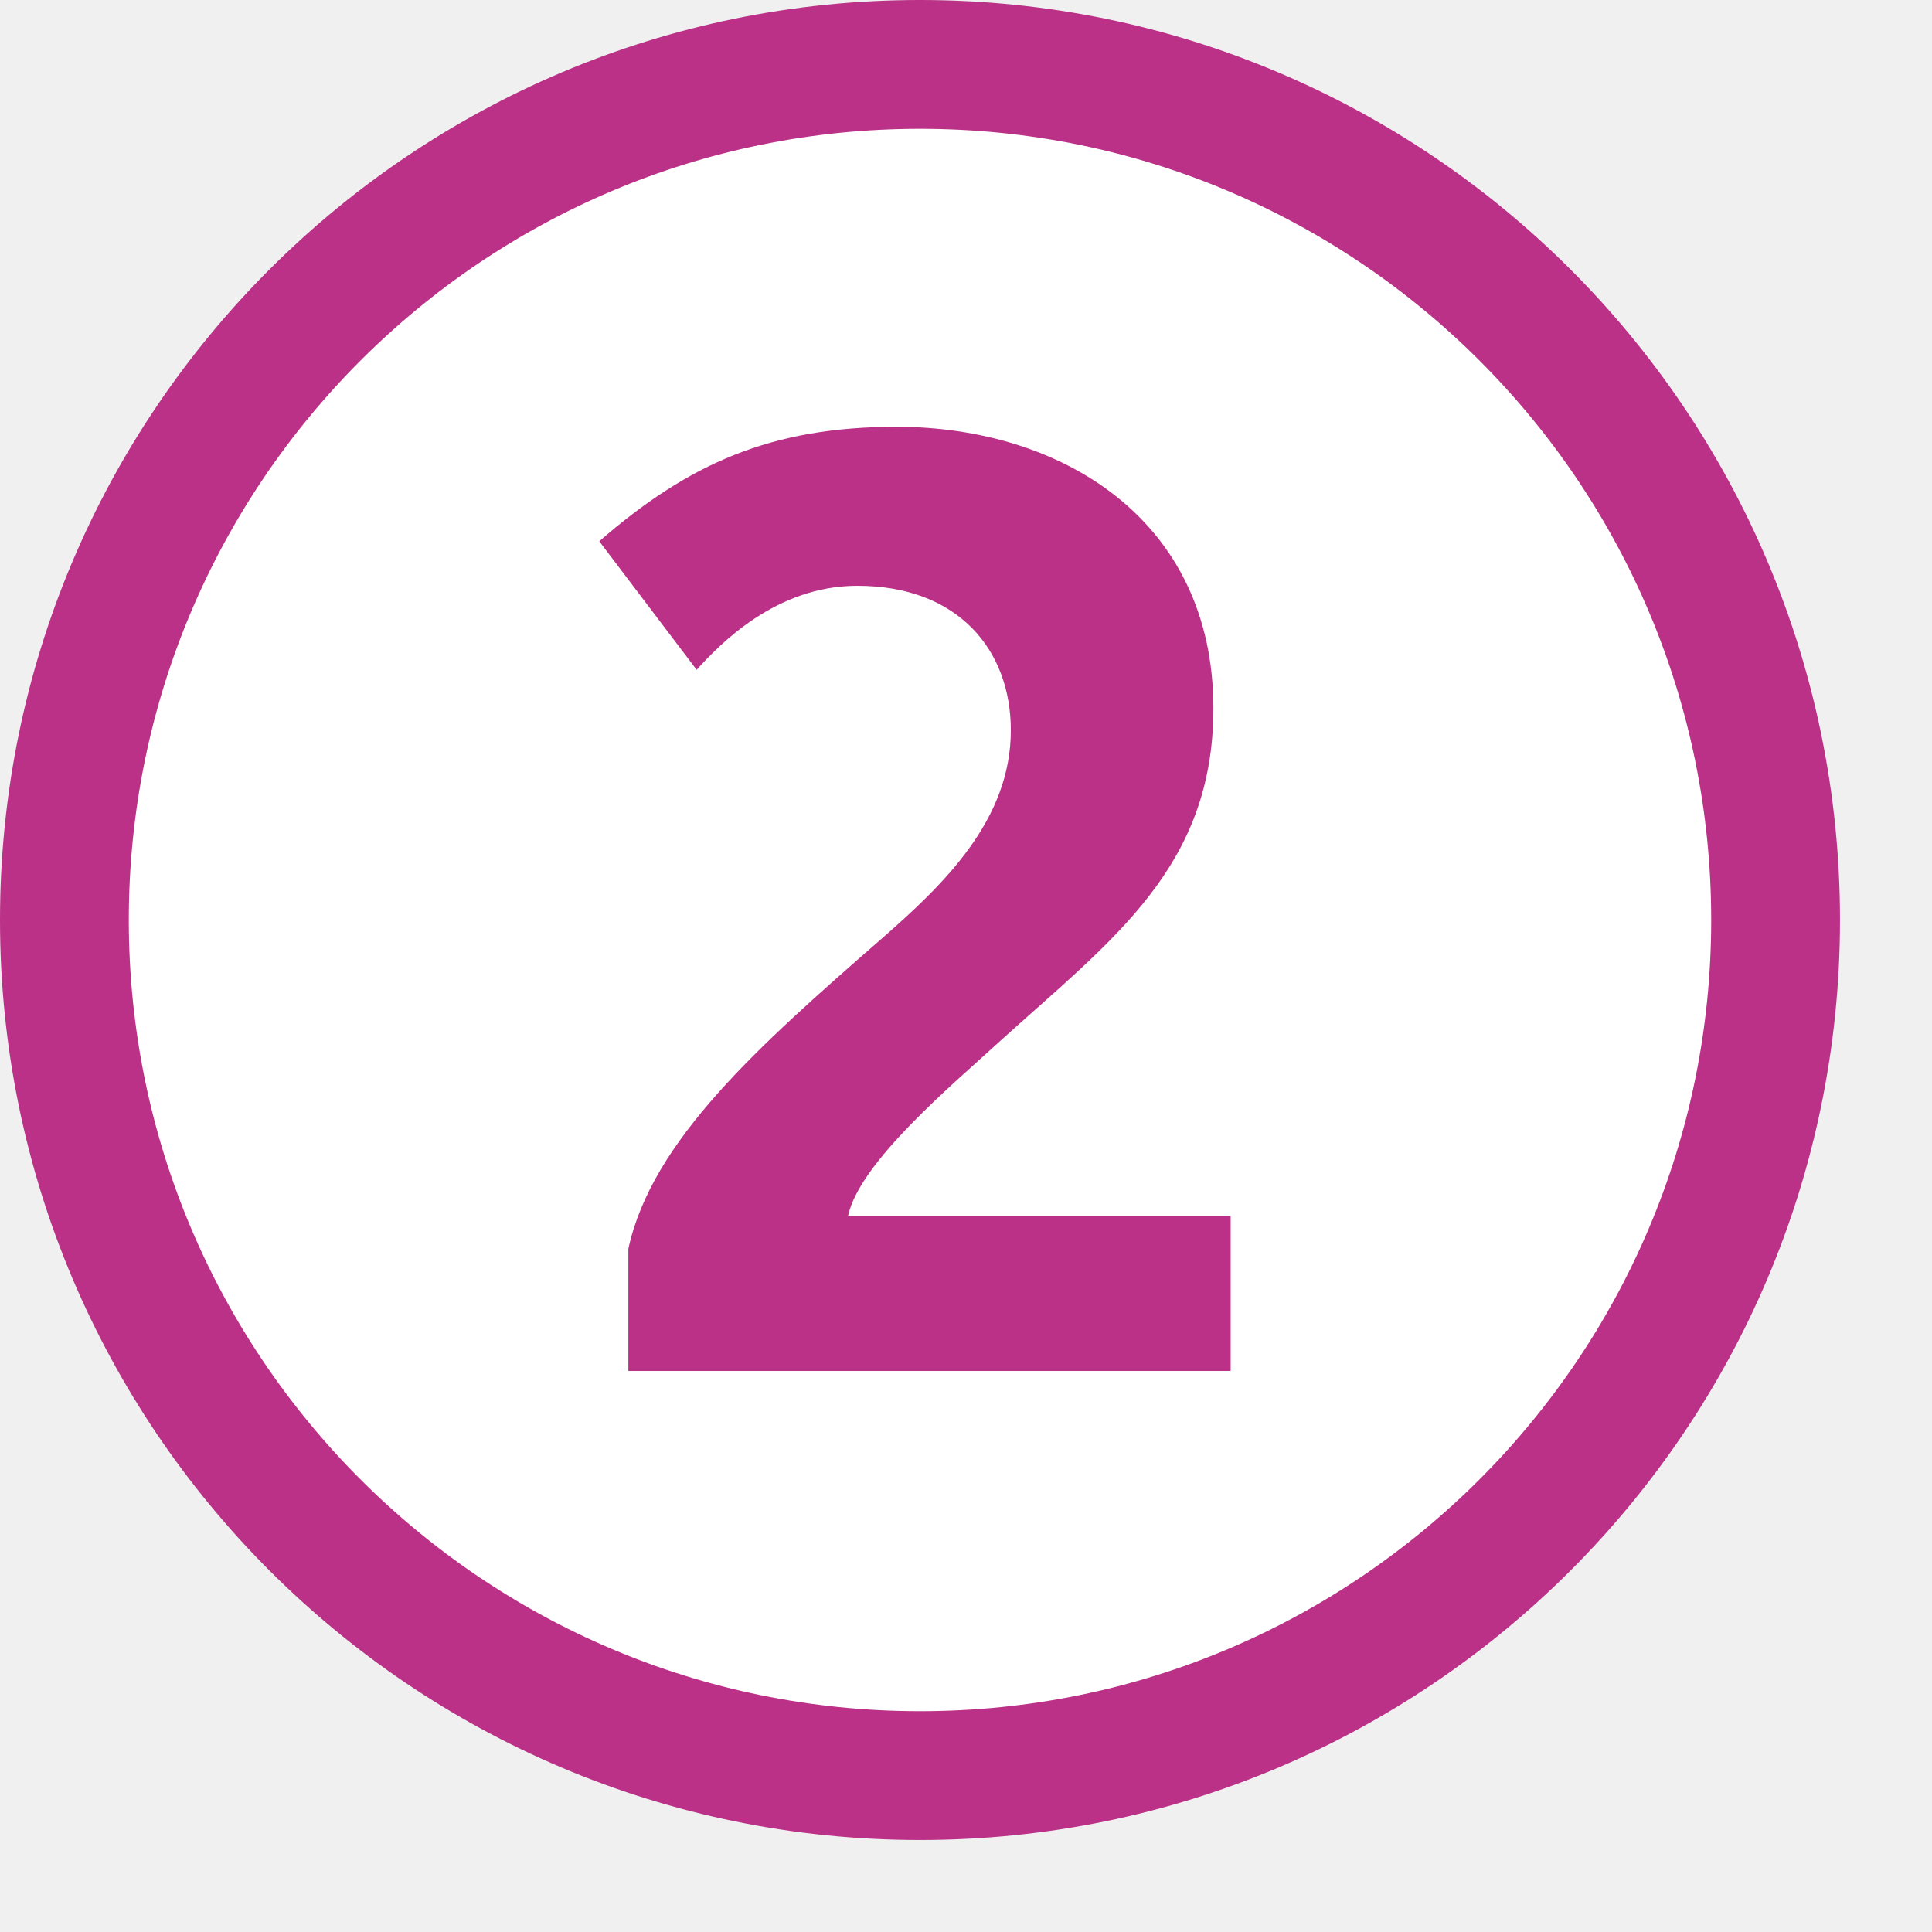
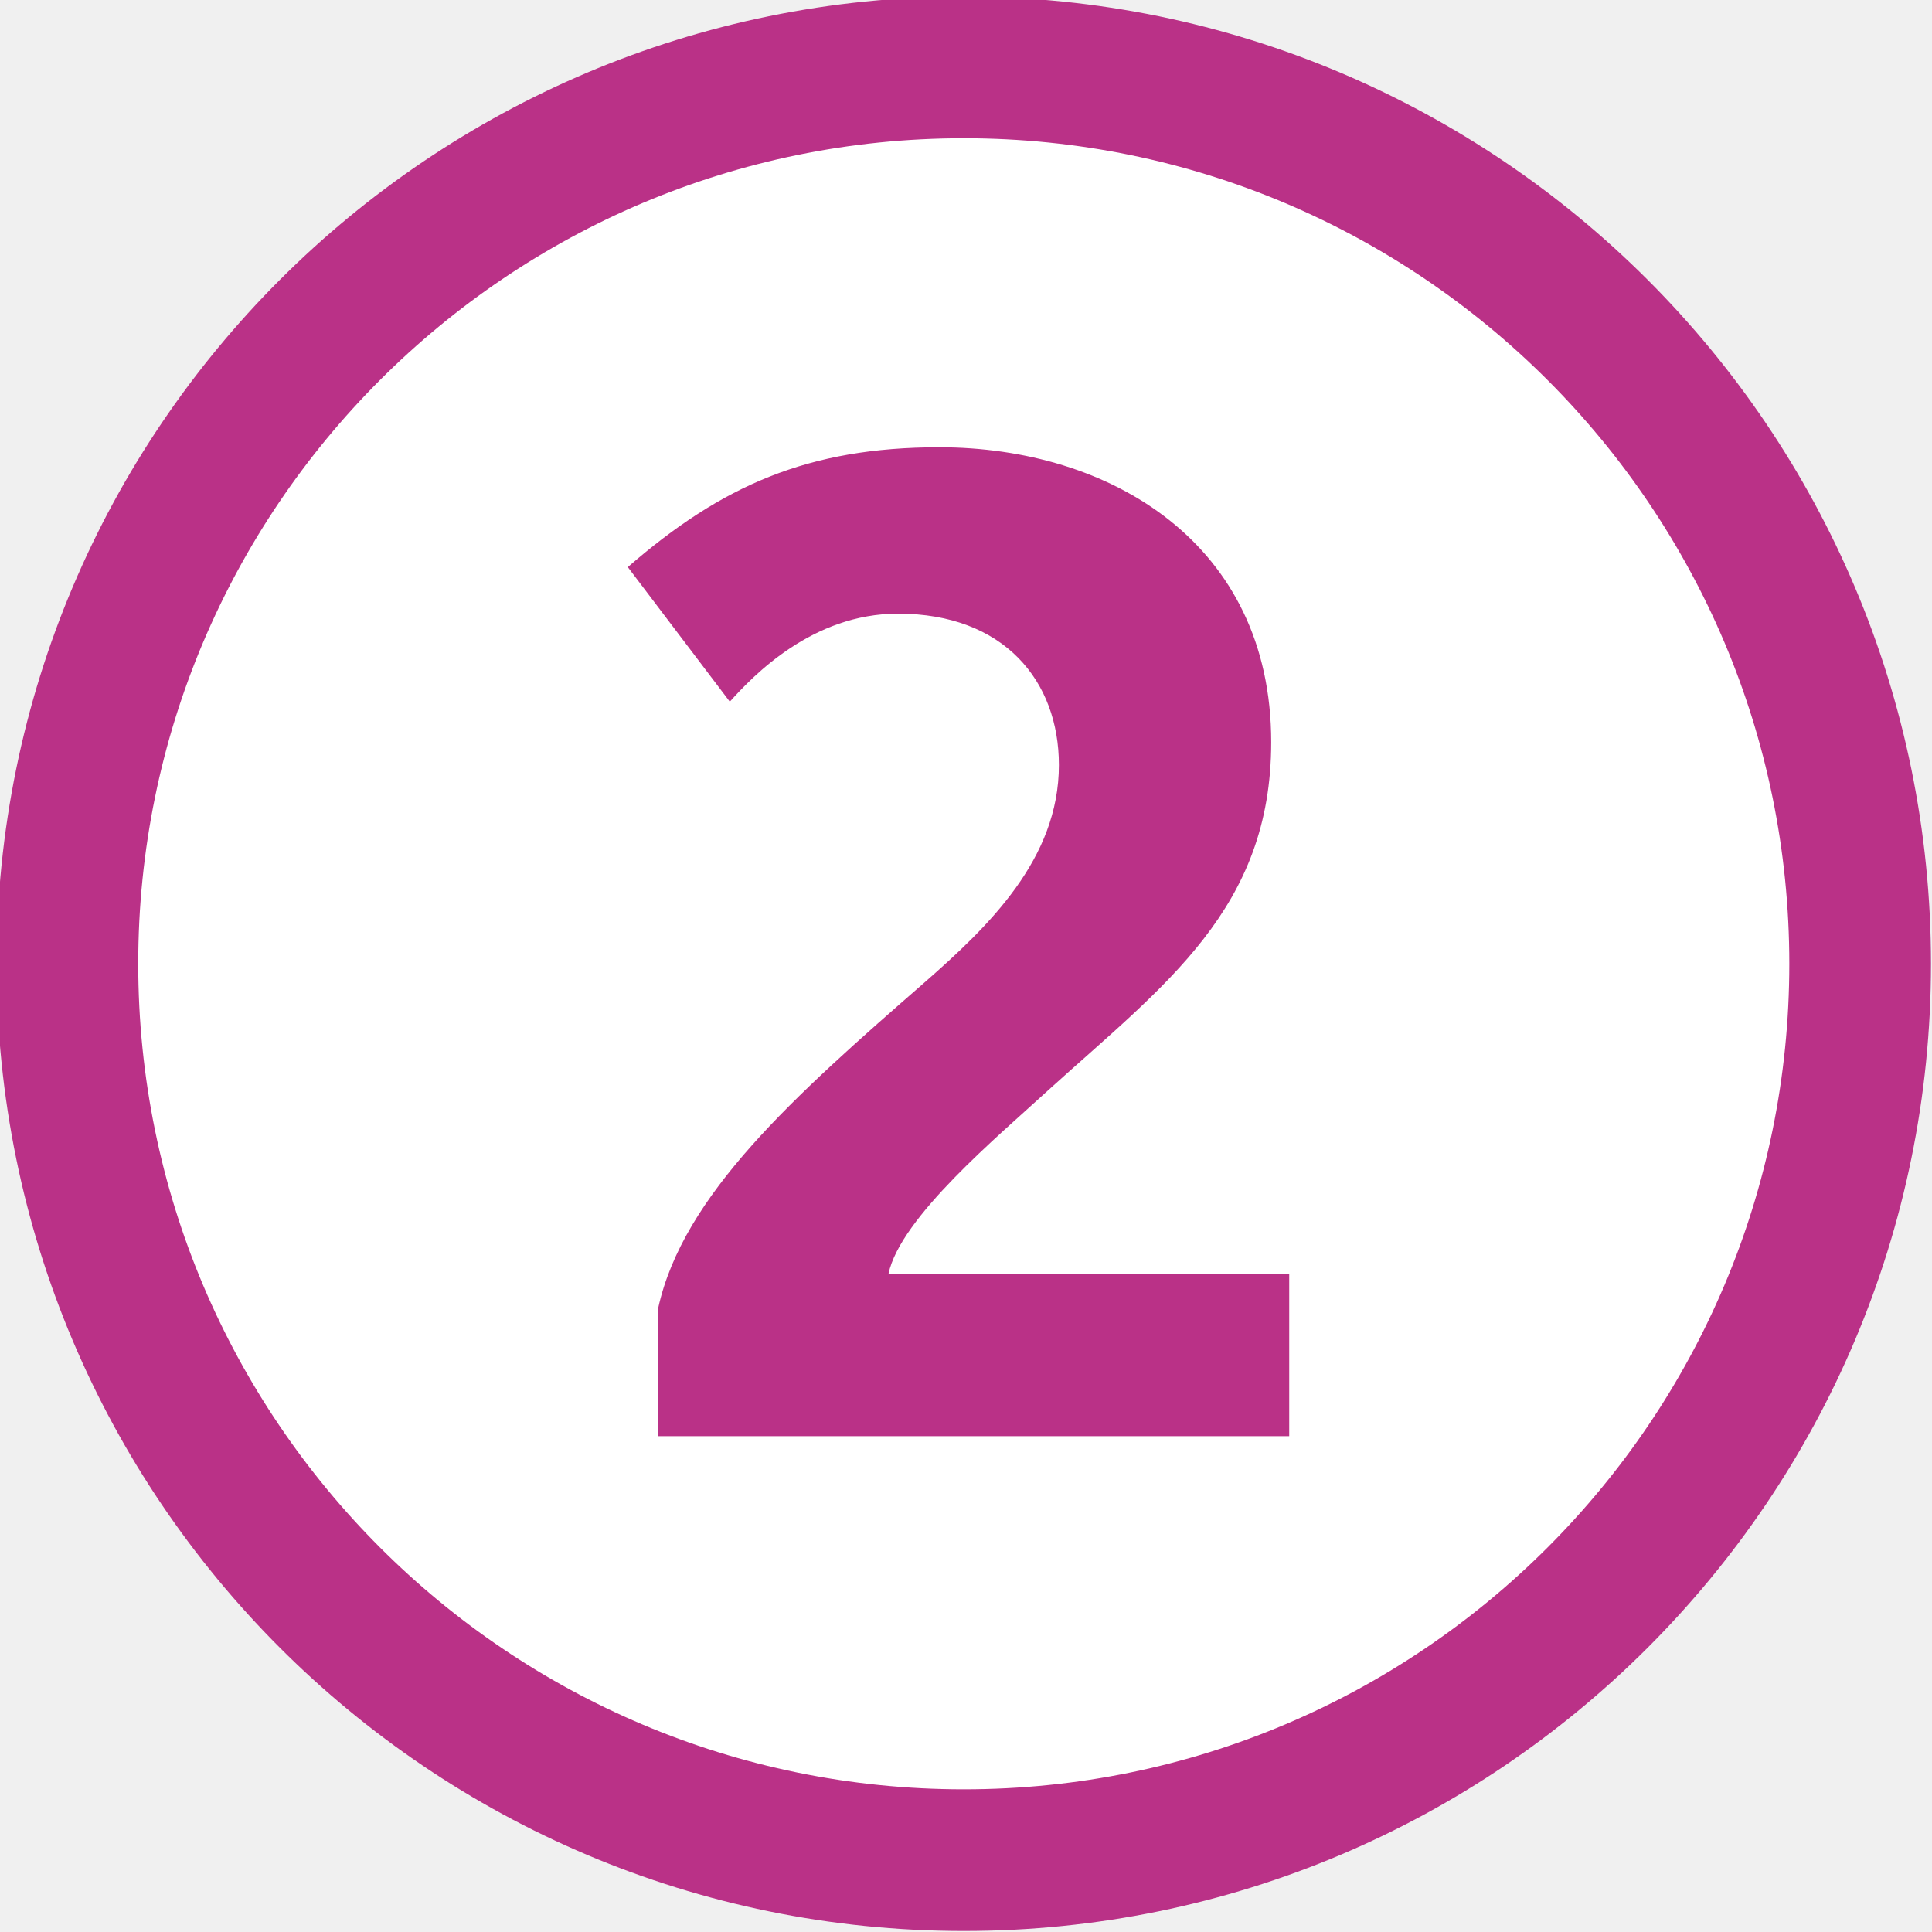
- <svg xmlns="http://www.w3.org/2000/svg" width="1000" height="1000" viewBox="0 0 1050 1050">
-   <circle fill="#fff" stroke="#BA3187" stroke-width="70" stroke-miterlimit="10" cx="500" cy="500" r="465" />
-   <path fill="#BA3187" d="M341.5 745.08v-66.406c12.771-58.711 70.706-110.149 137.88-168.72 33.589-29.355 69.983-64.354 69.983-113.05 0-43.541-28.49-78.542-83.462-78.542-44.456 0-75.082 32.179-87.291 45.655l-52.923-69.859c48.688-42.34 93.64-62.205 161.6-62.205 88.611 0 172.16 49.785 172.16 153.02 0 86.442-54.97 125.681-115.66 180.58-25.812 23.711-76.616 65.909-82.897 95.267h207.94v84.258H341.5" />
+ <svg xmlns="http://www.w3.org/2000/svg" version="1.1" id="Calque_1" x="0px" y="0px" viewBox="0 0 954.6 954.4" style="enable-background:new 0 0 954.6 954.4;" xml:space="preserve">
+   <style type="text/css">
+ 	.st0{fill:#FFFFFF;stroke:#BA3187;stroke-width:70;stroke-miterlimit:10;}
+ 	.st1{fill:#BA3187;}
+ </style>
+   <circle class="st0" cx="476.2" cy="476.2" r="442.9" />
+   <path class="st1" d="M325.2,709.6v-63.2c12.2-55.9,67.3-104.9,131.3-160.7c32-28,66.7-61.3,66.7-107.7c0-41.5-27.1-74.8-79.5-74.8  c-42.3,0-71.5,30.6-83.1,43.5l-50.4-66.5c46.4-40.3,89.2-59.2,153.9-59.2c84.4,0,164,47.4,164,145.7c0,82.3-52.4,119.7-110.2,172  c-24.6,22.6-73,62.8-78.9,90.7h198v80.2L325.2,709.6" />
</svg>
